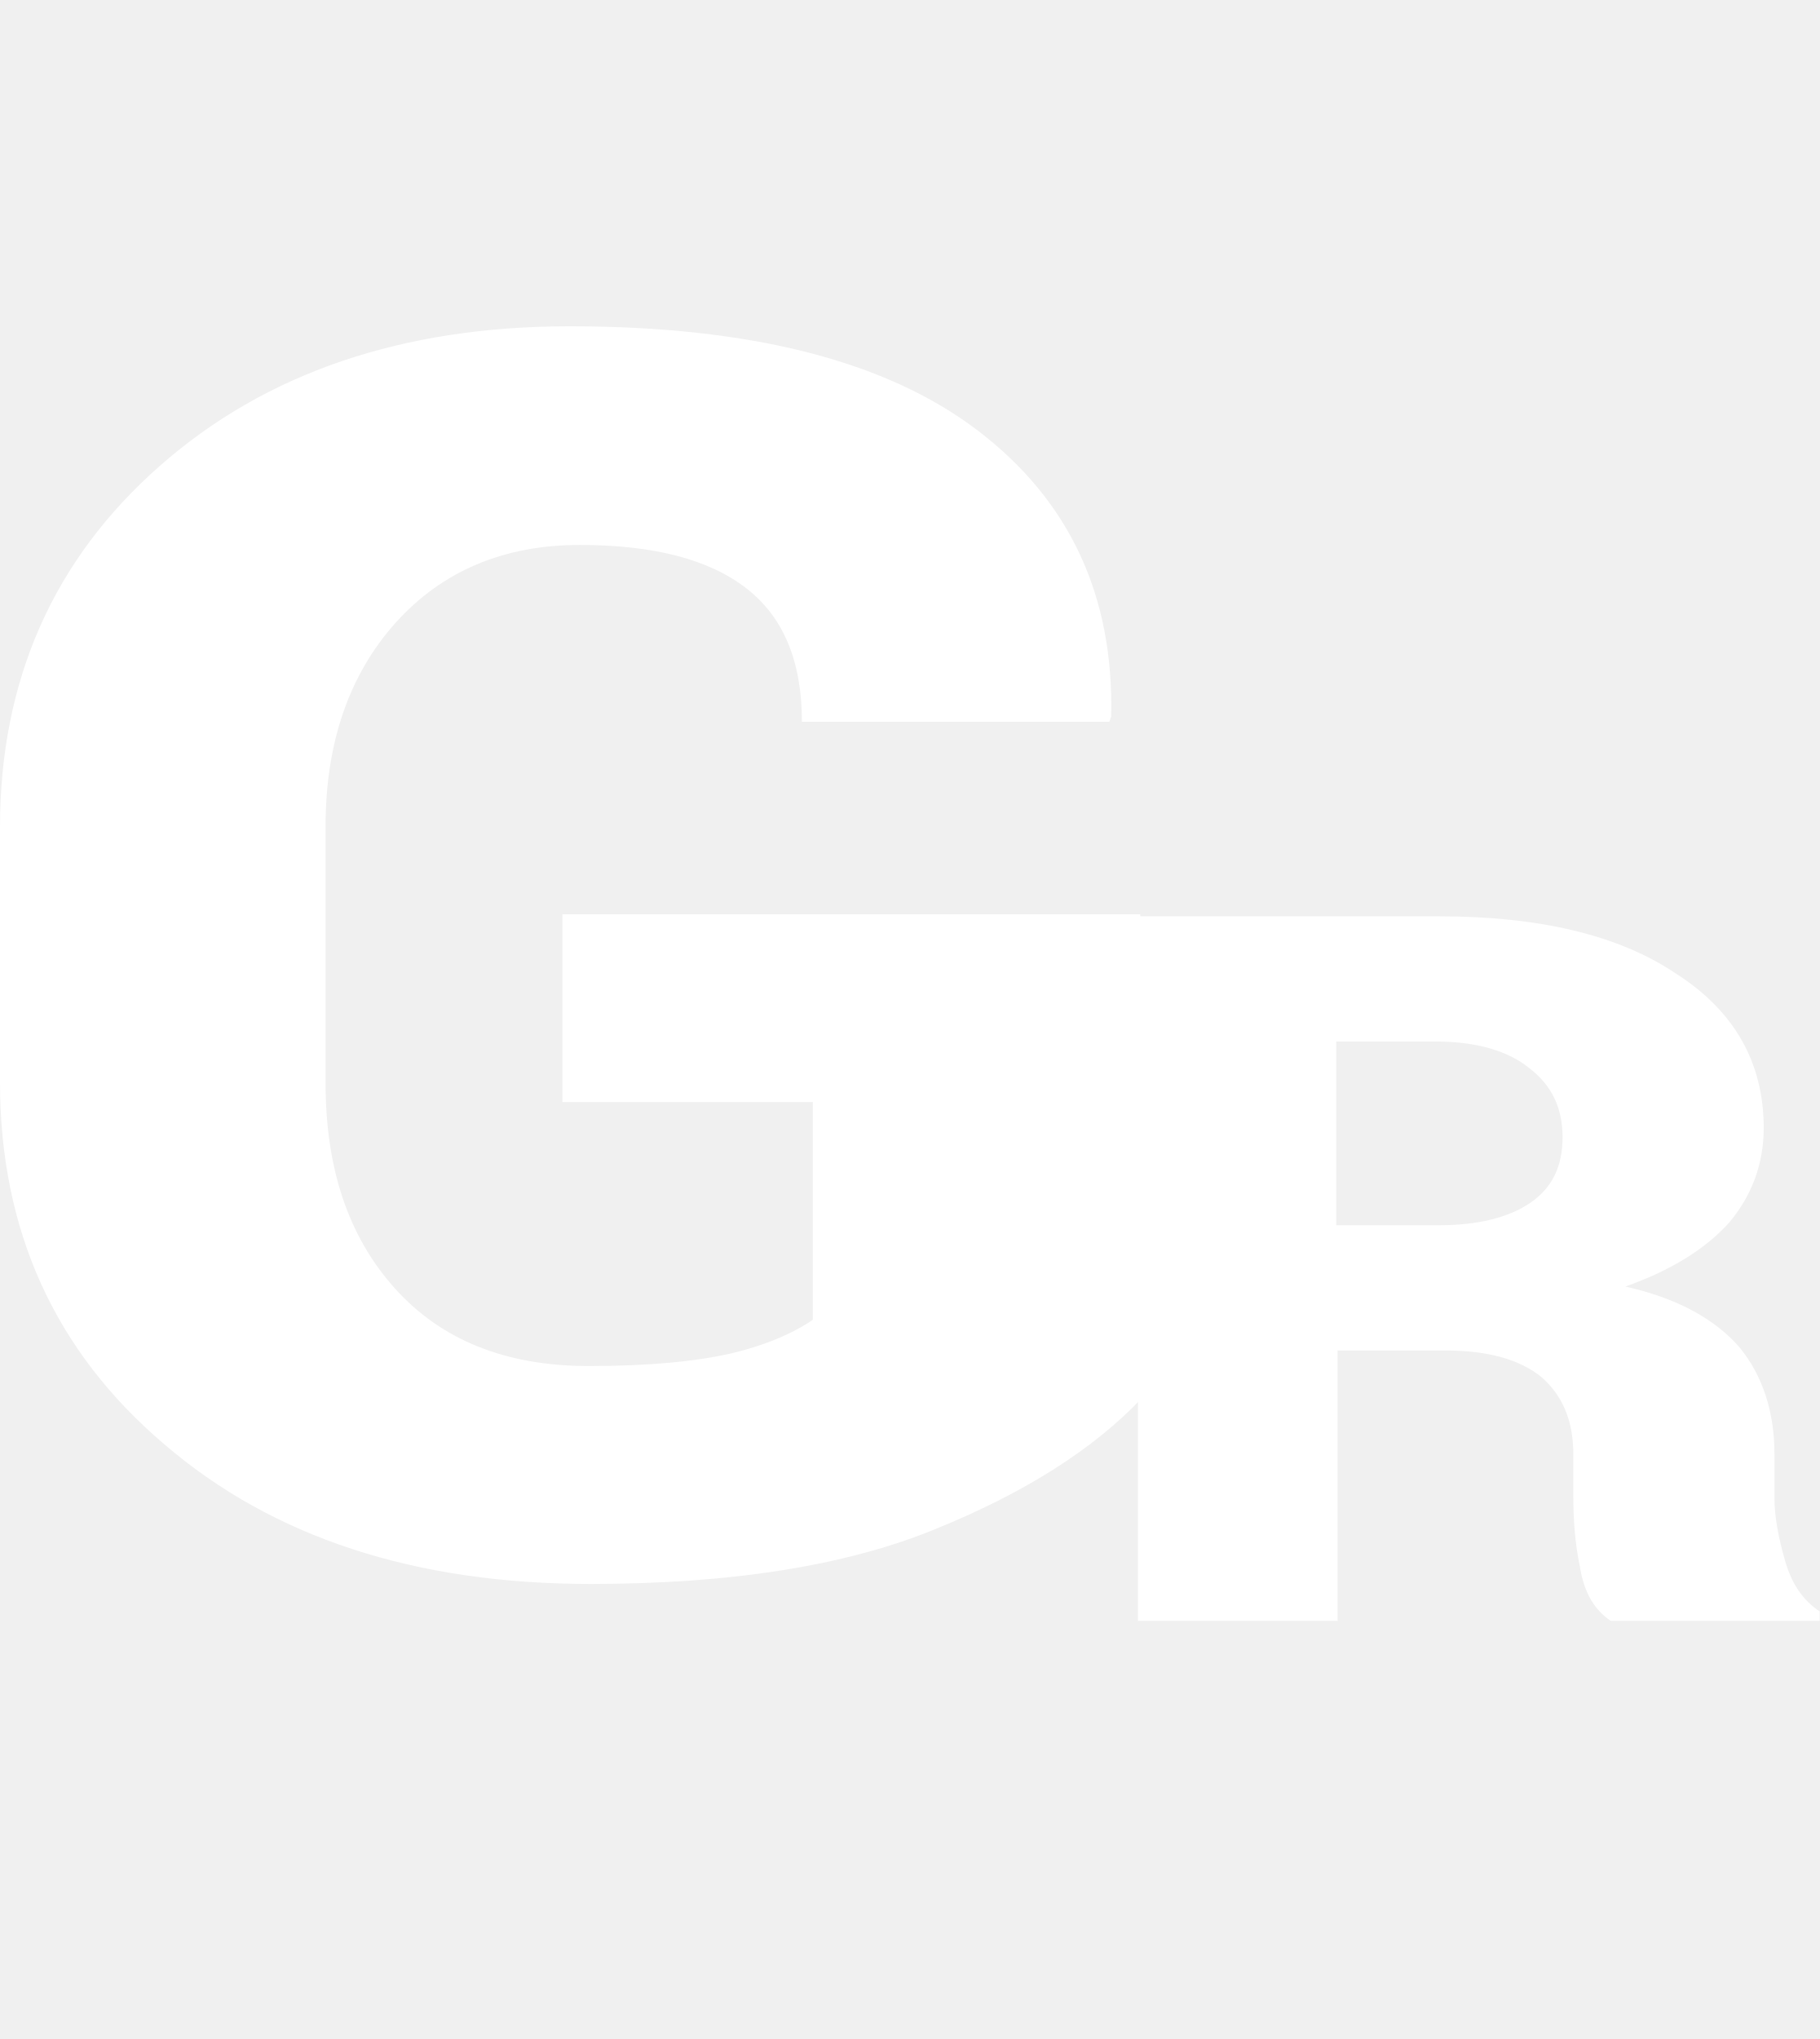
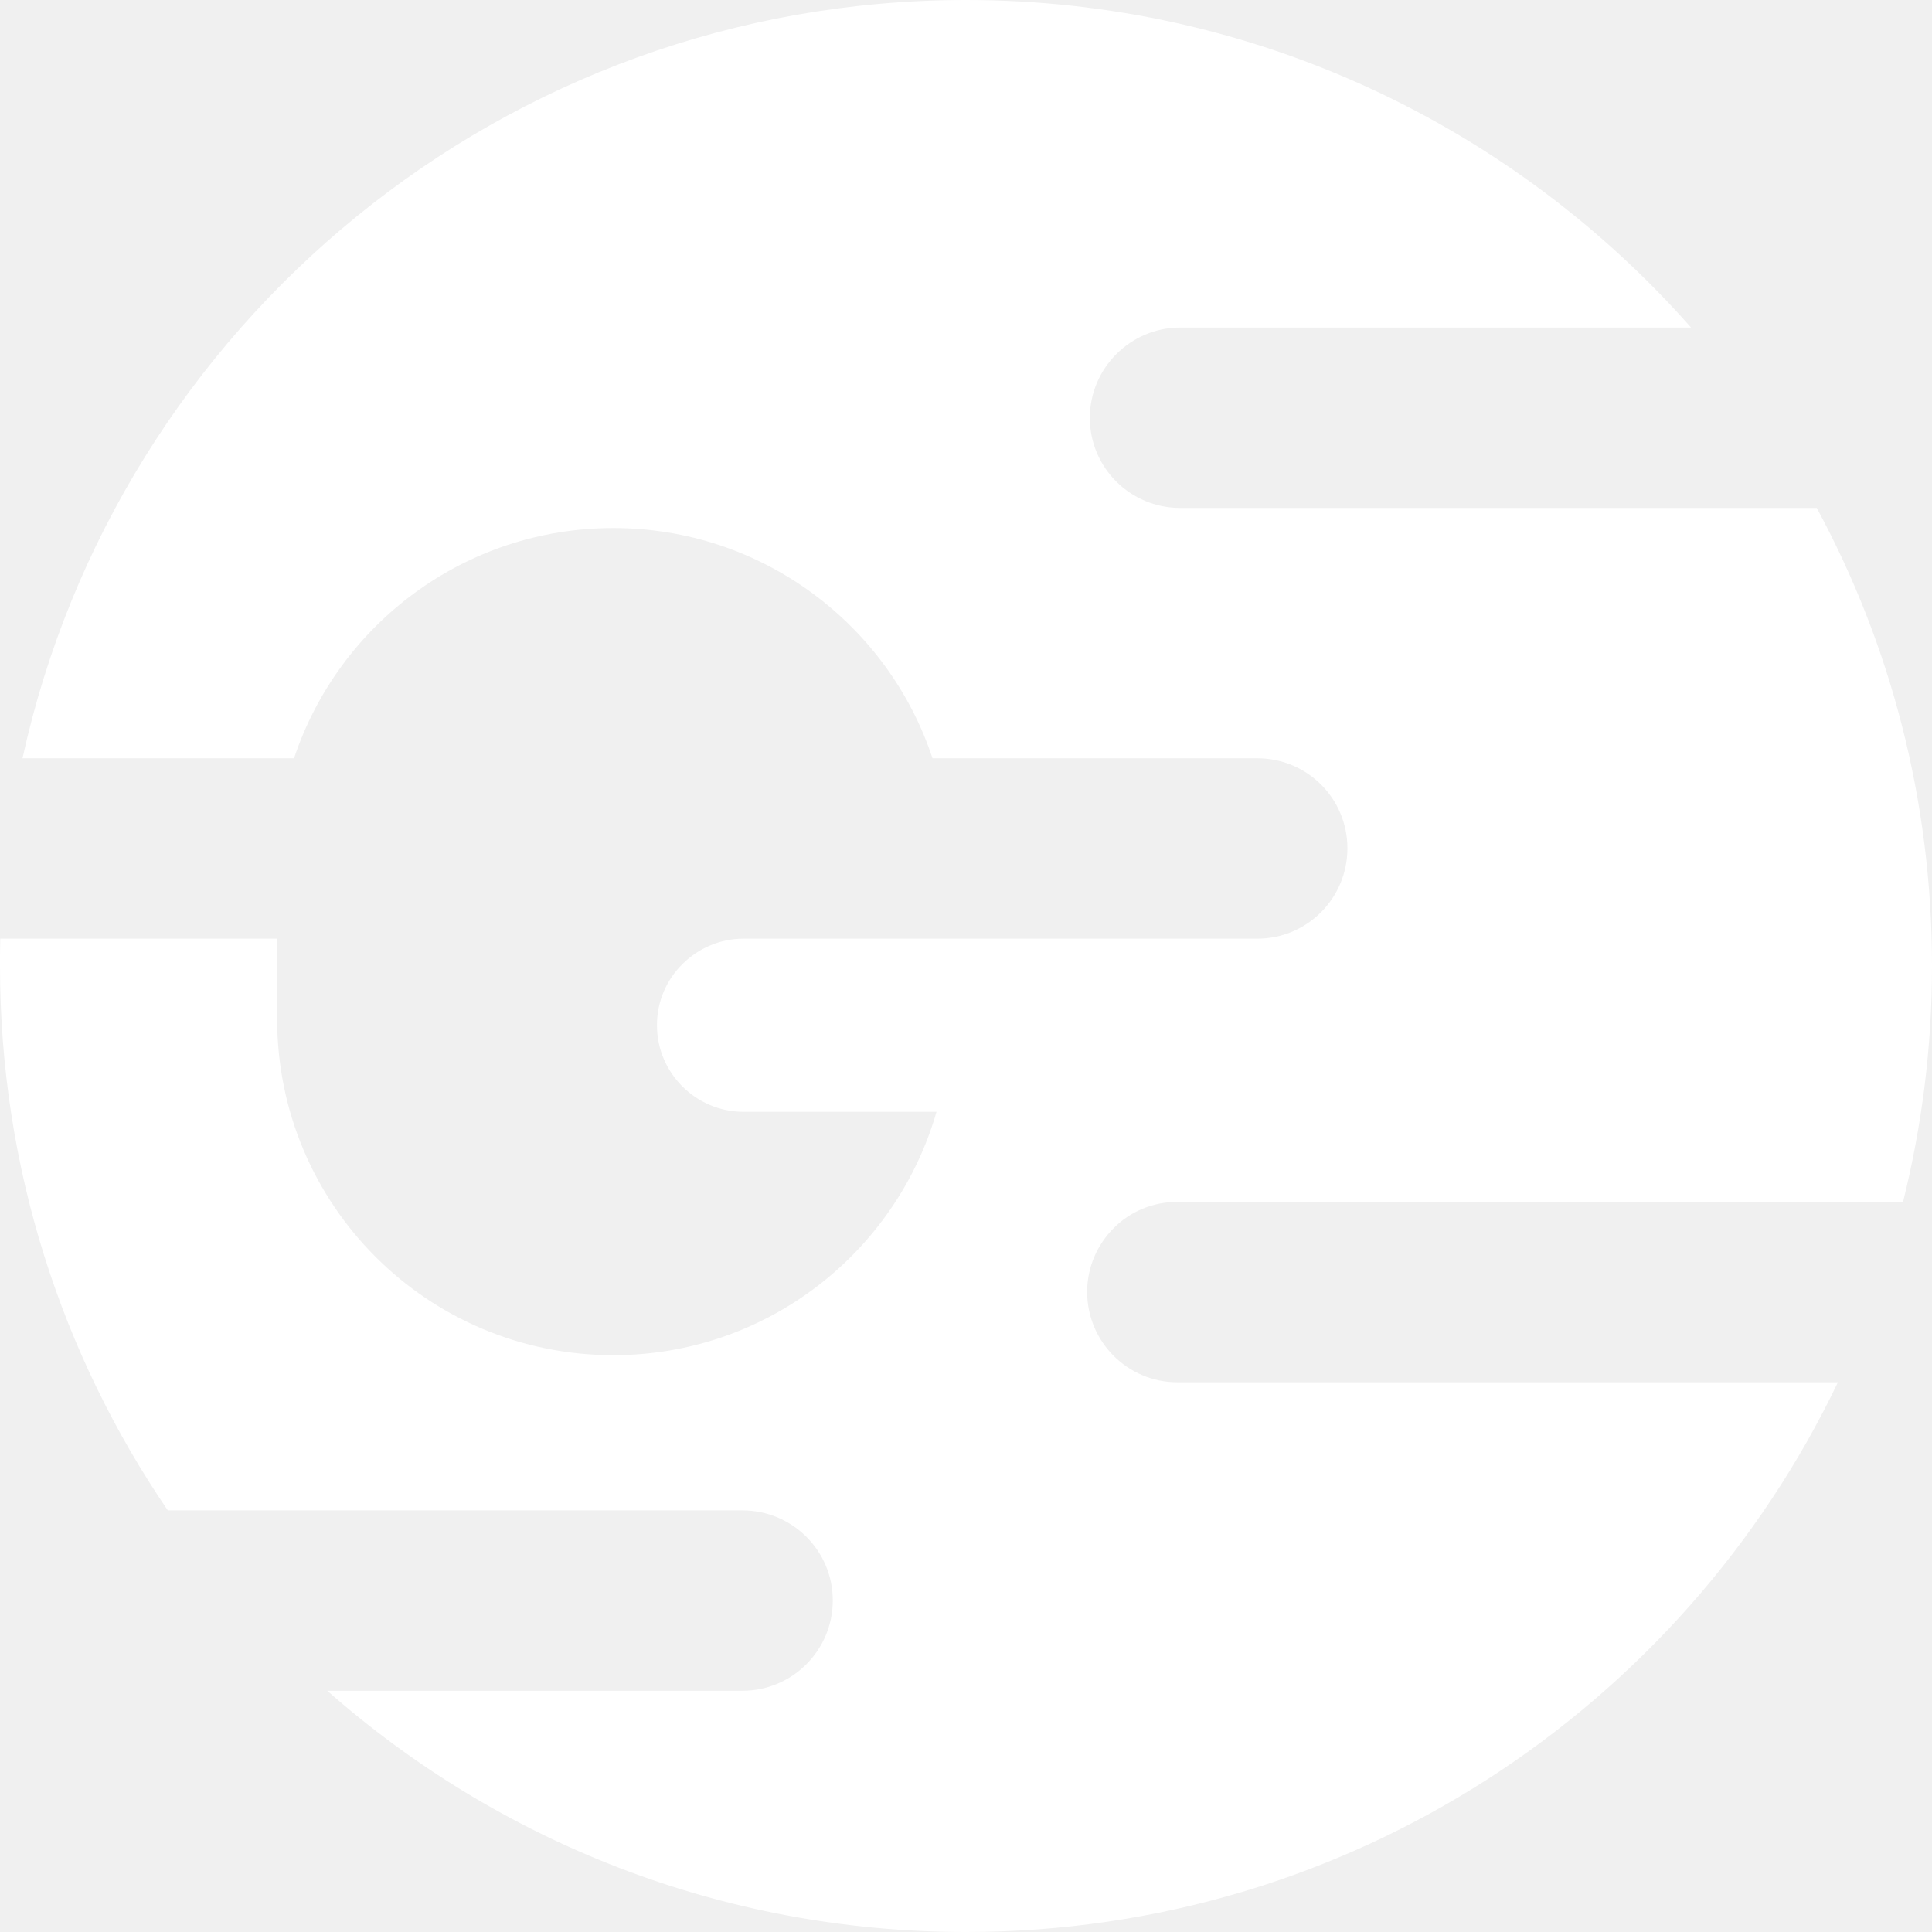
- <svg xmlns="http://www.w3.org/2000/svg" xmlns:xlink="http://www.w3.org/1999/xlink" version="1.1" id="Capa_1" x="0px" y="0px" viewBox="-403.5 -3891 1437.5 1610.4" style="enable-background:new -403.5 -3891 1437.5 1610.4;" xml:space="preserve">
+ <svg xmlns="http://www.w3.org/2000/svg" version="1.1" id="Capa_1" x="0px" y="0px" viewBox="14 101.4 720.8 720.8" style="enable-background:new 14 101.4 720.8 720.8;" xml:space="preserve">
  <style type="text/css">
- 	.st0{clip-path:url(#SVGID_2_);}
- 	.st1{fill:#C8E7F5;}
+ 	.st0{display:none;}
+ 	.st1{display:inline;fill:#606060;}
	.st2{fill:#FFFFFF;}
- 	.st3{fill:#D2AAA6;}
- 	.st4{fill:#E9ECEE;}
- 	.st5{fill:#F3E6A1;}
- 	.st6{opacity:0.58;fill:#C8E7F5;enable-background:new    ;}
- 	.st7{opacity:0.59;fill:#BAD8B4;enable-background:new    ;}
- 	.st8{fill:#BAD8B4;}
- 	.st9{fill:#99989D;}
- 	.st10{fill:#131414;}
- 	.st11{clip-path:url(#SVGID_4_);}
</style>
-   <g>
-     <g>
-       <g>
-         <g>
-           <defs>
-             <text id="SVGID_1_" transform="matrix(1.1549 0 0 1 -827.0694 1479.316)" style="font-family:'Roboto-Black'; font-size:78.043px; letter-spacing:6.1;">R</text>
-           </defs>
-           <clipPath id="SVGID_2_">
-             <use xlink:href="#SVGID_1_" style="overflow:visible;" />
-           </clipPath>
-           <g id="XMLID_2316_" class="st0">
-             <rect id="XMLID_5603_" x="-811.9" y="1461.9" class="st1" width="24.4" height="24.1" />
-             <rect id="XMLID_5495_" x="-787.5" y="1437.9" class="st2" width="24.4" height="24.1" />
-             <rect id="XMLID_5406_" x="-836.3" y="1461.9" class="st3" width="24.4" height="24.1" />
-             <rect id="XMLID_4775_" x="-811.9" y="1437.9" class="st4" width="24.4" height="24.1" />
-             <rect id="XMLID_4772_" x="-787.5" y="1461.9" class="st5" width="24.4" height="24.1" />
-             <rect id="XMLID_2333_" x="-811.9" y="1413.8" class="st6" width="24.4" height="24.1" />
-             <rect id="XMLID_2332_" x="-811.9" y="1413.8" class="st7" width="24.4" height="24.1" />
-             <rect id="XMLID_2331_" x="-787.5" y="1413.8" class="st8" width="24.4" height="24.1" />
-             <rect id="XMLID_2330_" x="-836.3" y="1437.9" class="st9" width="24.4" height="24.1" />
-             <rect id="XMLID_2325_" x="-836.1" y="1413.8" class="st10" width="24.1" height="24.1" />
-           </g>
-         </g>
-       </g>
-     </g>
+   <g id="m" class="st0">
+     <rect x="841.5" y="141.2" class="st1" width="624.5" height="699.6" />
  </g>
  <g>
-     <g>
-       <g>
-         <g>
-           <defs>
-             <path id="SVGID_3_" d="M-822,1431.7c-2.2,2.3-5.4,4.3-9.4,6s-9.3,2.5-15.6,2.5c-8,0-14.4-2.1-19.4-6.3c-5-4.2-7.4-9.7-7.4-16.4       v-11.6c0-6.7,2.4-12.1,7.2-16.4c4.8-4.2,11-6.4,18.6-6.4c8.2,0,14.4,1.6,18.5,4.7c4.2,3.2,6.2,7.5,6.1,13l-0.1,0.2h-13.9       c0-2.7-0.8-4.7-2.5-6.1c-1.7-1.3-4.2-2-7.6-2c-3.5,0-6.2,1.2-8.4,3.5c-2.1,2.4-3.2,5.4-3.2,9.2v11.7c0,3.9,1,7,3.1,9.3       c2.1,2.4,5,3.5,8.8,3.5c2.7,0,4.9-0.2,6.4-0.6c1.6-0.4,2.8-0.9,3.7-1.5v-9.9h-11.4v-8.5h26.2v22.1L-822,1431.7L-822,1431.7z" />
-           </defs>
-           <clipPath id="SVGID_4_">
-             <use xlink:href="#SVGID_3_" style="overflow:visible;" />
-           </clipPath>
-           <g id="XMLID_586_" class="st11">
-             <rect id="XMLID_5384_" x="-861" y="1378.5" class="st1" width="23.1" height="22.8" />
-             <rect id="XMLID_5376_" x="-884.1" y="1401.4" class="st2" width="23.1" height="22.8" />
-             <rect id="XMLID_5383_" x="-837.9" y="1378.5" class="st3" width="23.1" height="22.8" />
-             <rect id="XMLID_5387_" x="-861" y="1401.4" class="st4" width="23.1" height="22.8" />
-             <rect id="XMLID_5391_" x="-884.1" y="1378.5" class="st5" width="23.1" height="22.8" />
-             <rect id="XMLID_5388_" x="-861" y="1424.2" class="st6" width="23.1" height="22.8" />
-             <rect id="XMLID_5380_" x="-861" y="1424.2" class="st7" width="23.1" height="22.8" />
-             <rect id="XMLID_5389_" x="-884.1" y="1424.2" class="st8" width="23.1" height="22.8" />
-             <rect id="XMLID_5379_" x="-837.9" y="1401.4" class="st9" width="23.1" height="22.8" />
-             <rect id="XMLID_5377_" x="-837.8" y="1424.2" class="st10" width="22.8" height="22.8" />
-           </g>
-         </g>
-       </g>
-     </g>
+     <path class="st2" d="M429.5,559.6c-6.1,6.1-9.9,14.5-9.9,23.8c0,18.6,15.1,33.7,33.6,33.7h246.5c-58,121.3-181.9,205.1-325.3,205.1   c-91.3,0-174.8-34-238.3-90H291c18.6,0,33.7-15.1,33.7-33.7c0-18.6-15.1-33.6-33.7-33.6H76.6C37.1,607,14,537.1,14,461.8   c0-3.4,0-6.8,0.1-10.2h103.3v30c0,34.6,14,66,36.7,88.7s54.1,36.7,88.7,36.7c57.2,0,105.5-38.3,120.6-90.8h-72   c-17.8,0-32.3-14.5-32.3-32.3c0-8.9,3.6-17,9.5-22.8c5.8-5.8,13.9-9.5,22.8-9.5h191.7c18.6,0,33.6-15.1,33.6-33.7   s-15-33.6-33.6-33.6H361.9c-16.5-49.9-63.6-85.9-119.1-85.9s-102.5,36-119.1,85.9H22.4c35.4-161.8,179.6-282.9,352-282.9   c107.7,0,204.4,47.3,270.5,122.2H454.3c-9.3,0-17.7,3.8-23.8,9.9c-6.1,6.1-9.9,14.5-9.9,23.8c0,18.6,15.1,33.6,33.7,33.6h237.5   c27.5,50.9,43,109,43,170.9c0,30.4-3.8,59.8-10.8,88H453.3C444,549.8,435.5,553.5,429.5,559.6z" />
  </g>
-   <path id="XMLID_6237_" class="st2" d="M498.7-2786.9c-38.7,40.8-93.2,75.2-164.1,103.9c-70.2,28.7-161.2,43-271.6,43  c-138.3,0-250.8-36.5-336.8-110.4c-86-73.1-129.7-168.4-129.7-285.9v-201.4c0-116.1,42.3-211.4,126.1-285.2  c83.8-73.8,192-110.4,323.9-110.4c142.6,0,250.1,27.2,322.5,82.4c72.4,55.2,107.5,130.4,105.3,225.7l-1.4,4.3H230  c0-47.3-14.3-82.4-43.7-105.3s-73.1-34.4-131.9-34.4c-60.2,0-108.9,20.8-145.5,61.6c-36.5,40.8-55.2,94.6-55.2,160.5v202.8  c0,67.4,17.9,121.1,54.5,162c36.5,40.8,87.4,61.6,153.4,61.6c47.3,0,84.6-3.6,112.5-10c27.2-6.4,48.7-15.8,64.5-26.5v-172H40.8  v-148.3h456.5v381.9H498.7z" />
-   <path id="XMLID_6246_" class="st2" d="M653.2-2824.4v213.5H495.5v-556.4h237.7c78.9,0,142,14.7,187.2,45.2  c46.3,29.5,69.4,70.5,69.4,122c0,28.4-9.5,53.6-27.3,74.7c-18.9,21-46.3,37.9-82,50.5c42.1,9.5,71.5,26.3,90.5,48.4  c17.9,22.1,27.3,50.5,27.3,84.1v34.7c0,14.7,3.2,31.6,8.4,49.4c5.3,18.9,14.7,31.6,27.3,40v7.4H868.9c-12.6-8.4-21-22.1-24.2-42.1  c-4.2-20-5.3-38.9-5.3-55.7v-33.7c0-26.3-8.4-46.3-25.2-61c-16.8-13.7-42.1-21-75.7-21H653.2z M653.2-2923.3h79.9  c31.6,0,55.7-6.3,72.6-17.9c16.8-11.6,25.2-28.4,25.2-51.5c0-23.1-8.4-41-26.3-54.7c-16.8-13.7-42.1-21-73.6-21h-78.9v145.1H653.2z" />
</svg>
